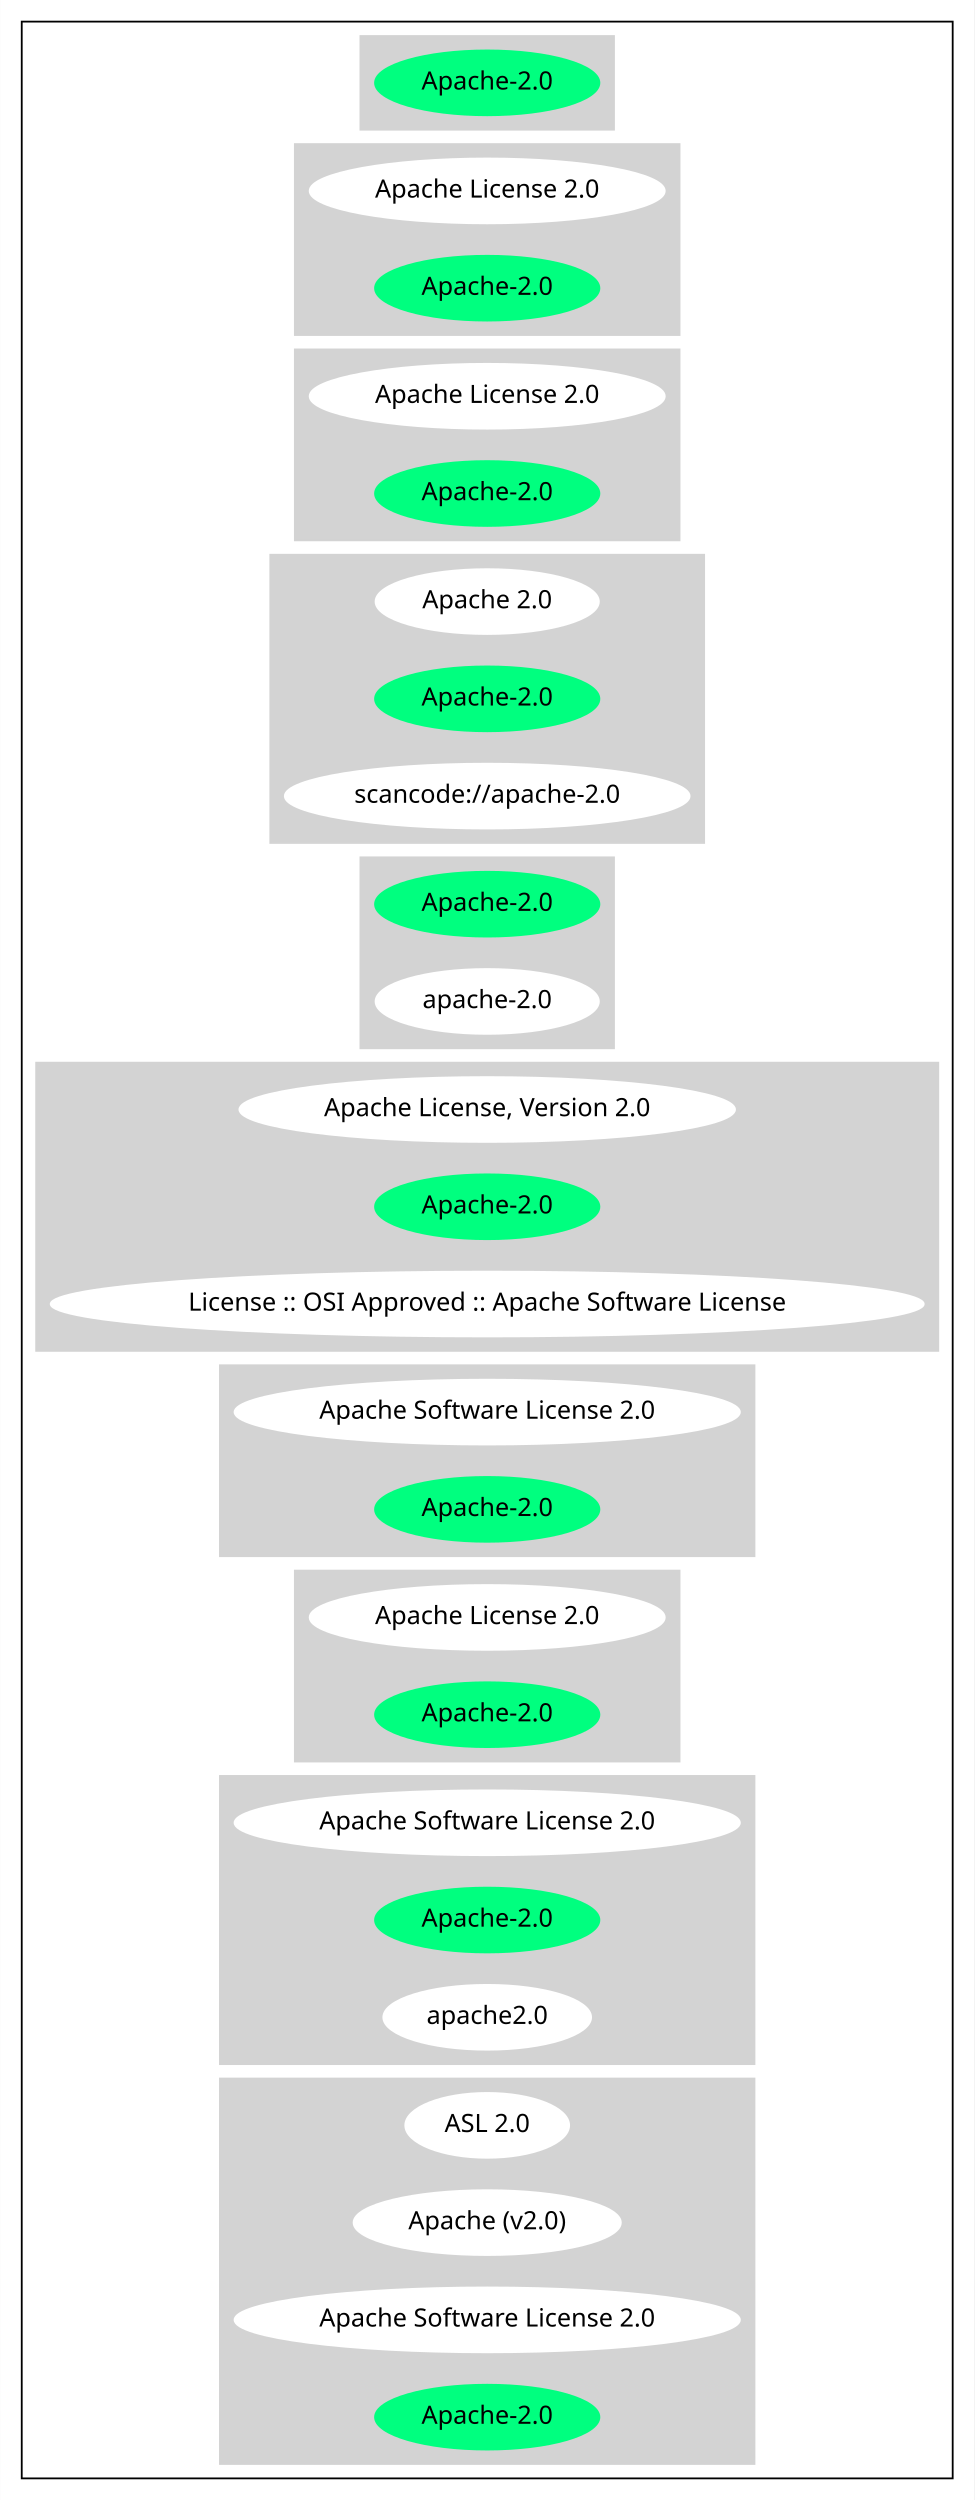
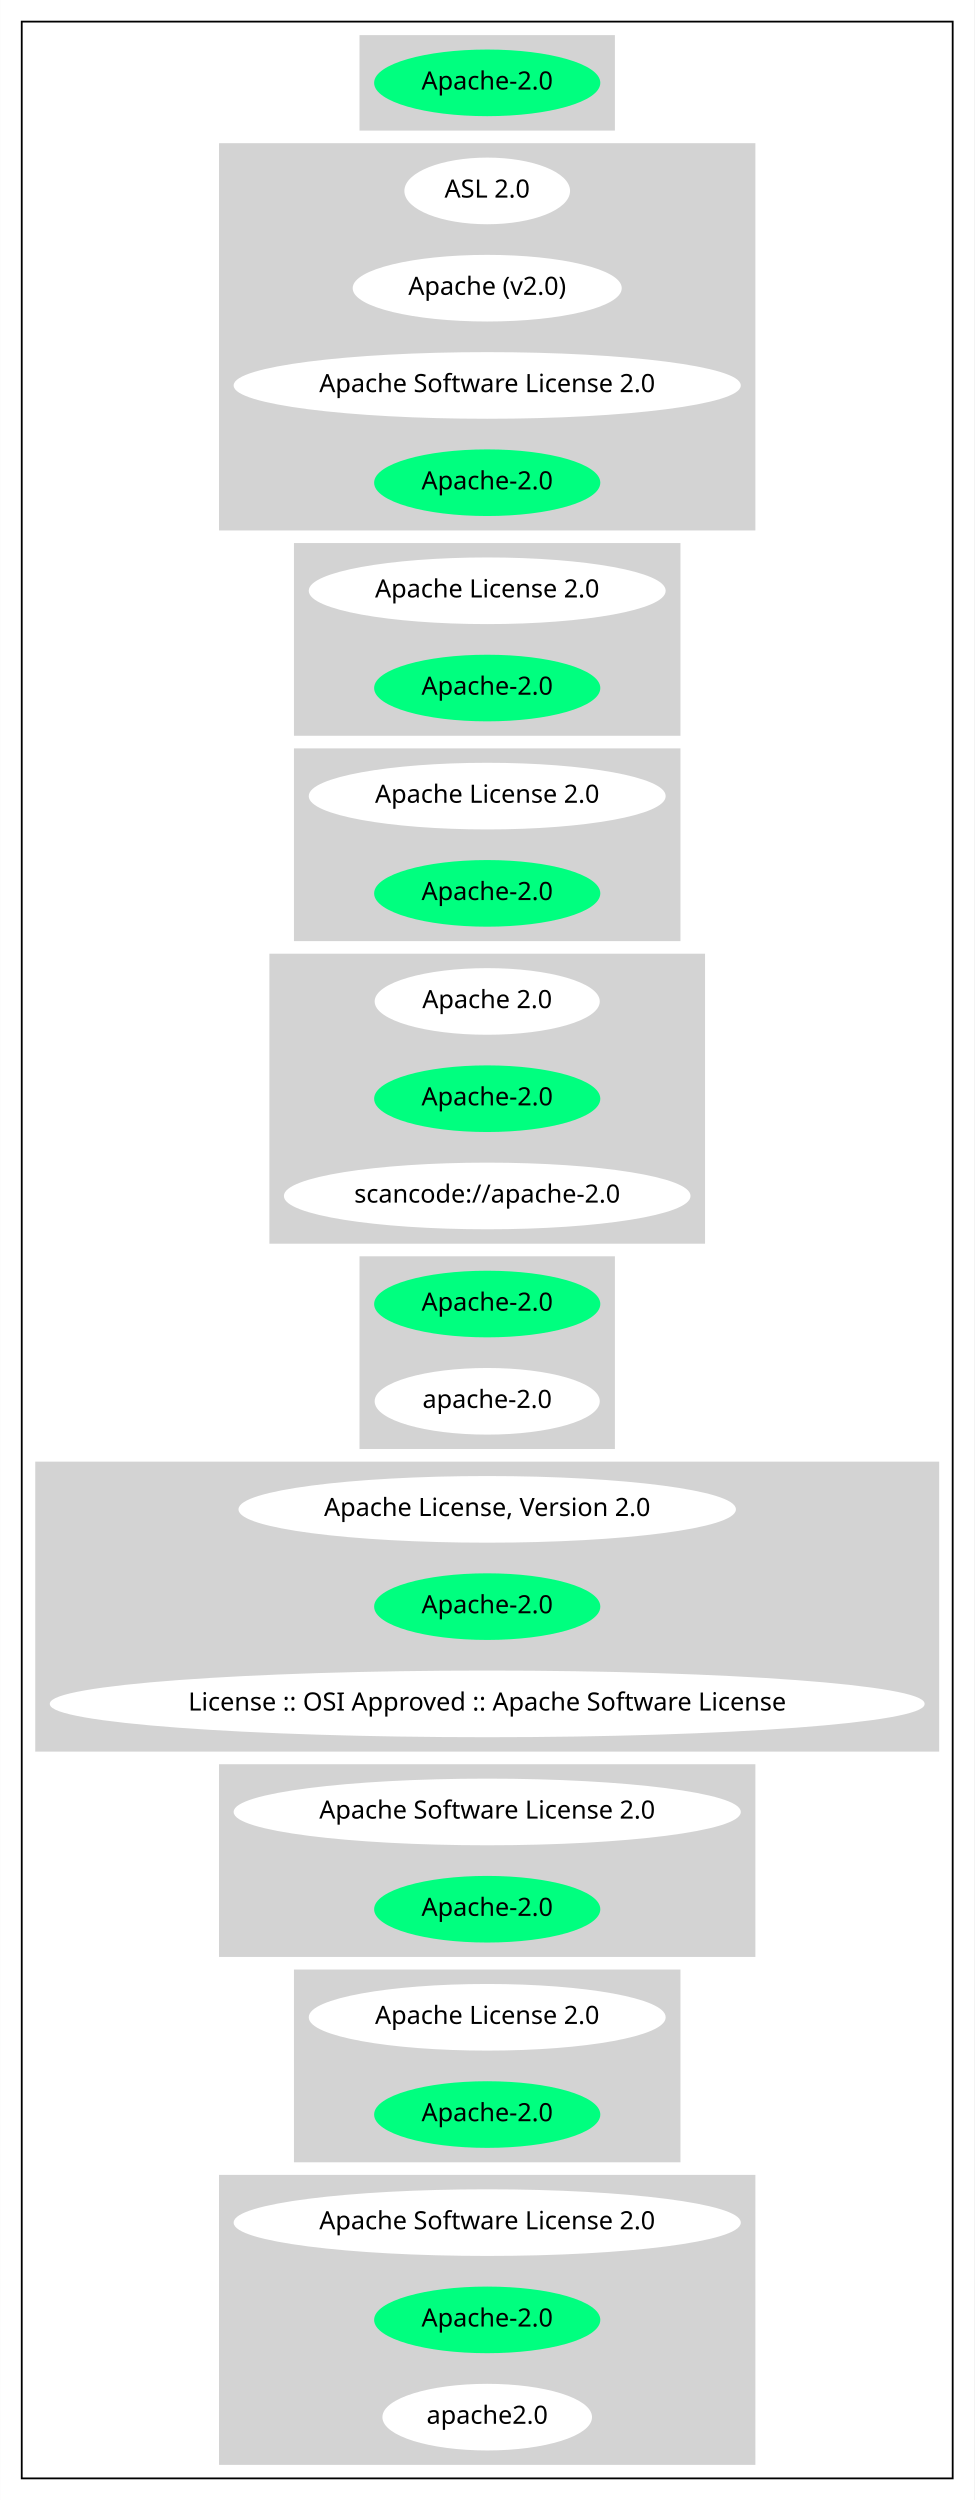
<svg xmlns="http://www.w3.org/2000/svg" width="541pt" height="1388pt" viewBox="0.00 0.00 540.86 1388.00">
  <g id="graph0" class="graph" transform="scale(1 1) rotate(0) translate(4 1384)">
    <polygon fill="white" stroke="transparent" points="-4,4 -4,-1384 536.86,-1384 536.86,4 -4,4" />
    <g id="clust1" class="cluster">
      <polygon fill="none" stroke="black" points="8,-8 8,-1372 524.86,-1372 524.86,-8 8,-8" />
    </g>
    <g id="clust2" class="cluster">
      <polygon fill="lightgray" stroke="lightgray" points="196.03,-1312 196.03,-1364 336.82,-1364 336.82,-1312 196.03,-1312" />
    </g>
    <g id="clust3" class="cluster">
-       <polygon fill="lightgray" stroke="lightgray" points="159.64,-1198 159.64,-1304 373.22,-1304 373.22,-1198 159.64,-1198" />
+       <polygon fill="lightgray" stroke="lightgray" points="118.04,-1090 118.04,-1304 414.82,-1304 414.82,-1090 118.04,-1090" />
    </g>
    <g id="clust4" class="cluster">
-       <polygon fill="lightgray" stroke="lightgray" points="159.64,-1084 159.64,-1190 373.22,-1190 373.22,-1084 159.64,-1084" />
+       <polygon fill="lightgray" stroke="lightgray" points="159.64,-976 159.64,-1082 373.22,-1082 373.22,-976 159.64,-976" />
    </g>
    <g id="clust5" class="cluster">
-       <polygon fill="lightgray" stroke="lightgray" points="145.99,-916 145.99,-1076 386.87,-1076 386.87,-916 145.99,-916" />
+       <polygon fill="lightgray" stroke="lightgray" points="159.64,-862 159.64,-968 373.22,-968 373.22,-862 159.64,-862" />
    </g>
    <g id="clust6" class="cluster">
-       <polygon fill="lightgray" stroke="lightgray" points="196.03,-802 196.03,-908 336.82,-908 336.82,-802 196.03,-802" />
+       <polygon fill="lightgray" stroke="lightgray" points="145.99,-694 145.99,-854 386.87,-854 386.87,-694 145.99,-694" />
    </g>
    <g id="clust7" class="cluster">
-       <polygon fill="lightgray" stroke="lightgray" points="16,-634 16,-794 516.86,-794 516.86,-634 16,-634" />
+       <polygon fill="lightgray" stroke="lightgray" points="196.03,-580 196.03,-686 336.82,-686 336.82,-580 196.03,-580" />
    </g>
    <g id="clust8" class="cluster">
-       <polygon fill="lightgray" stroke="lightgray" points="118.04,-520 118.04,-626 414.82,-626 414.82,-520 118.04,-520" />
+       <polygon fill="lightgray" stroke="lightgray" points="16,-412 16,-572 516.86,-572 516.86,-412 16,-412" />
    </g>
    <g id="clust9" class="cluster">
-       <polygon fill="lightgray" stroke="lightgray" points="159.64,-406 159.64,-512 373.22,-512 373.22,-406 159.64,-406" />
+       <polygon fill="lightgray" stroke="lightgray" points="118.04,-298 118.04,-404 414.82,-404 414.82,-298 118.04,-298" />
    </g>
    <g id="clust10" class="cluster">
-       <polygon fill="lightgray" stroke="lightgray" points="118.04,-238 118.04,-398 414.82,-398 414.82,-238 118.04,-238" />
+       <polygon fill="lightgray" stroke="lightgray" points="159.64,-184 159.64,-290 373.22,-290 373.22,-184 159.64,-184" />
    </g>
    <g id="clust11" class="cluster">
-       <polygon fill="lightgray" stroke="lightgray" points="118.04,-16 118.04,-230 414.82,-230 414.82,-16 118.04,-16" />
+       <polygon fill="lightgray" stroke="lightgray" points="118.04,-16 118.04,-176 414.82,-176 414.82,-16 118.04,-16" />
    </g>
    <g id="node1" class="node">
      <ellipse fill="springgreen" stroke="springgreen" cx="266.43" cy="-1338" rx="62.29" ry="18" />
      <text text-anchor="middle" x="266.43" y="-1334.3" font-family="Times-Roman" font-size="14.00">Apache-2.0</text>
    </g>
    <g id="node2" class="node">
-       <ellipse fill="white" stroke="white" cx="266.43" cy="-1278" rx="98.58" ry="18" />
-       <text text-anchor="middle" x="266.43" y="-1274.3" font-family="Times-Roman" font-size="14.00">Apache License 2.0</text>
+       <ellipse fill="white" stroke="white" cx="266.43" cy="-1278" rx="45.49" ry="18" />
+       <text text-anchor="middle" x="266.43" y="-1274.3" font-family="Times-Roman" font-size="14.00">ASL 2.0</text>
    </g>
    <g id="node3" class="node">
-       <ellipse fill="springgreen" stroke="springgreen" cx="266.43" cy="-1224" rx="62.29" ry="18" />
-       <text text-anchor="middle" x="266.43" y="-1220.3" font-family="Times-Roman" font-size="14.00">Apache-2.0</text>
+       <ellipse fill="white" stroke="white" cx="266.43" cy="-1224" rx="74.19" ry="18" />
+       <text text-anchor="middle" x="266.43" y="-1220.3" font-family="Times-Roman" font-size="14.00">Apache (v2.0)</text>
    </g>
    <g id="node4" class="node">
-       <ellipse fill="white" stroke="white" cx="266.43" cy="-1164" rx="98.58" ry="18" />
-       <text text-anchor="middle" x="266.43" y="-1160.3" font-family="Times-Roman" font-size="14.00">Apache License 2.0</text>
+       <ellipse fill="white" stroke="white" cx="266.43" cy="-1170" rx="140.28" ry="18" />
+       <text text-anchor="middle" x="266.43" y="-1166.3" font-family="Times-Roman" font-size="14.00">Apache Software License 2.0</text>
    </g>
    <g id="node5" class="node">
-       <ellipse fill="springgreen" stroke="springgreen" cx="266.43" cy="-1110" rx="62.29" ry="18" />
-       <text text-anchor="middle" x="266.43" y="-1106.3" font-family="Times-Roman" font-size="14.00">Apache-2.0</text>
+       <ellipse fill="springgreen" stroke="springgreen" cx="266.43" cy="-1116" rx="62.29" ry="18" />
+       <text text-anchor="middle" x="266.43" y="-1112.3" font-family="Times-Roman" font-size="14.00">Apache-2.0</text>
    </g>
    <g id="node6" class="node">
-       <ellipse fill="white" stroke="white" cx="266.43" cy="-1050" rx="61.99" ry="18" />
-       <text text-anchor="middle" x="266.43" y="-1046.3" font-family="Times-Roman" font-size="14.00">Apache 2.0</text>
+       <ellipse fill="white" stroke="white" cx="266.43" cy="-1056" rx="98.58" ry="18" />
+       <text text-anchor="middle" x="266.43" y="-1052.3" font-family="Times-Roman" font-size="14.00">Apache License 2.0</text>
    </g>
    <g id="node7" class="node">
-       <ellipse fill="springgreen" stroke="springgreen" cx="266.43" cy="-996" rx="62.29" ry="18" />
-       <text text-anchor="middle" x="266.43" y="-992.3" font-family="Times-Roman" font-size="14.00">Apache-2.0</text>
+       <ellipse fill="springgreen" stroke="springgreen" cx="266.43" cy="-1002" rx="62.29" ry="18" />
+       <text text-anchor="middle" x="266.43" y="-998.3" font-family="Times-Roman" font-size="14.00">Apache-2.0</text>
    </g>
    <g id="node8" class="node">
-       <ellipse fill="white" stroke="white" cx="266.43" cy="-942" rx="112.38" ry="18" />
-       <text text-anchor="middle" x="266.43" y="-938.3" font-family="Times-Roman" font-size="14.00">scancode://apache-2.0</text>
+       <ellipse fill="white" stroke="white" cx="266.43" cy="-942" rx="98.58" ry="18" />
+       <text text-anchor="middle" x="266.43" y="-938.3" font-family="Times-Roman" font-size="14.00">Apache License 2.0</text>
    </g>
    <g id="node9" class="node">
-       <ellipse fill="springgreen" stroke="springgreen" cx="266.43" cy="-882" rx="62.29" ry="18" />
-       <text text-anchor="middle" x="266.43" y="-878.3" font-family="Times-Roman" font-size="14.00">Apache-2.0</text>
+       <ellipse fill="springgreen" stroke="springgreen" cx="266.43" cy="-888" rx="62.29" ry="18" />
+       <text text-anchor="middle" x="266.43" y="-884.3" font-family="Times-Roman" font-size="14.00">Apache-2.0</text>
    </g>
    <g id="node10" class="node">
      <ellipse fill="white" stroke="white" cx="266.43" cy="-828" rx="61.99" ry="18" />
-       <text text-anchor="middle" x="266.43" y="-824.3" font-family="Times-Roman" font-size="14.00">apache-2.0</text>
+       <text text-anchor="middle" x="266.43" y="-824.3" font-family="Times-Roman" font-size="14.00">Apache 2.0</text>
    </g>
    <g id="node11" class="node">
-       <ellipse fill="white" stroke="white" cx="266.43" cy="-768" rx="137.58" ry="18" />
-       <text text-anchor="middle" x="266.43" y="-764.3" font-family="Times-Roman" font-size="14.00">Apache License, Version 2.0</text>
+       <ellipse fill="springgreen" stroke="springgreen" cx="266.43" cy="-774" rx="62.29" ry="18" />
+       <text text-anchor="middle" x="266.43" y="-770.3" font-family="Times-Roman" font-size="14.00">Apache-2.0</text>
    </g>
    <g id="node12" class="node">
-       <ellipse fill="springgreen" stroke="springgreen" cx="266.43" cy="-714" rx="62.29" ry="18" />
-       <text text-anchor="middle" x="266.43" y="-710.3" font-family="Times-Roman" font-size="14.00">Apache-2.0</text>
+       <ellipse fill="white" stroke="white" cx="266.43" cy="-720" rx="112.38" ry="18" />
+       <text text-anchor="middle" x="266.43" y="-716.3" font-family="Times-Roman" font-size="14.00">scancode://apache-2.0</text>
    </g>
    <g id="node13" class="node">
-       <ellipse fill="white" stroke="white" cx="266.43" cy="-660" rx="242.36" ry="18" />
-       <text text-anchor="middle" x="266.43" y="-656.3" font-family="Times-Roman" font-size="14.00">License :: OSI Approved :: Apache Software License</text>
+       <ellipse fill="springgreen" stroke="springgreen" cx="266.43" cy="-660" rx="62.29" ry="18" />
+       <text text-anchor="middle" x="266.43" y="-656.3" font-family="Times-Roman" font-size="14.00">Apache-2.0</text>
    </g>
    <g id="node14" class="node">
-       <ellipse fill="white" stroke="white" cx="266.43" cy="-600" rx="140.28" ry="18" />
-       <text text-anchor="middle" x="266.43" y="-596.3" font-family="Times-Roman" font-size="14.00">Apache Software License 2.0</text>
+       <ellipse fill="white" stroke="white" cx="266.43" cy="-606" rx="61.99" ry="18" />
+       <text text-anchor="middle" x="266.43" y="-602.3" font-family="Times-Roman" font-size="14.00">apache-2.0</text>
    </g>
    <g id="node15" class="node">
-       <ellipse fill="springgreen" stroke="springgreen" cx="266.43" cy="-546" rx="62.29" ry="18" />
-       <text text-anchor="middle" x="266.43" y="-542.3" font-family="Times-Roman" font-size="14.00">Apache-2.0</text>
+       <ellipse fill="white" stroke="white" cx="266.43" cy="-546" rx="137.58" ry="18" />
+       <text text-anchor="middle" x="266.43" y="-542.3" font-family="Times-Roman" font-size="14.00">Apache License, Version 2.0</text>
    </g>
    <g id="node16" class="node">
-       <ellipse fill="white" stroke="white" cx="266.43" cy="-486" rx="98.58" ry="18" />
-       <text text-anchor="middle" x="266.43" y="-482.3" font-family="Times-Roman" font-size="14.00">Apache License 2.0</text>
+       <ellipse fill="springgreen" stroke="springgreen" cx="266.43" cy="-492" rx="62.29" ry="18" />
+       <text text-anchor="middle" x="266.43" y="-488.3" font-family="Times-Roman" font-size="14.00">Apache-2.0</text>
    </g>
    <g id="node17" class="node">
-       <ellipse fill="springgreen" stroke="springgreen" cx="266.43" cy="-432" rx="62.29" ry="18" />
-       <text text-anchor="middle" x="266.43" y="-428.3" font-family="Times-Roman" font-size="14.00">Apache-2.0</text>
+       <ellipse fill="white" stroke="white" cx="266.43" cy="-438" rx="242.36" ry="18" />
+       <text text-anchor="middle" x="266.43" y="-434.3" font-family="Times-Roman" font-size="14.00">License :: OSI Approved :: Apache Software License</text>
    </g>
    <g id="node18" class="node">
-       <ellipse fill="white" stroke="white" cx="266.43" cy="-372" rx="140.28" ry="18" />
-       <text text-anchor="middle" x="266.43" y="-368.3" font-family="Times-Roman" font-size="14.00">Apache Software License 2.0</text>
+       <ellipse fill="white" stroke="white" cx="266.43" cy="-378" rx="140.28" ry="18" />
+       <text text-anchor="middle" x="266.43" y="-374.3" font-family="Times-Roman" font-size="14.00">Apache Software License 2.0</text>
    </g>
    <g id="node19" class="node">
-       <ellipse fill="springgreen" stroke="springgreen" cx="266.43" cy="-318" rx="62.29" ry="18" />
-       <text text-anchor="middle" x="266.43" y="-314.3" font-family="Times-Roman" font-size="14.00">Apache-2.0</text>
+       <ellipse fill="springgreen" stroke="springgreen" cx="266.43" cy="-324" rx="62.29" ry="18" />
+       <text text-anchor="middle" x="266.43" y="-320.3" font-family="Times-Roman" font-size="14.00">Apache-2.0</text>
    </g>
    <g id="node20" class="node">
-       <ellipse fill="white" stroke="white" cx="266.43" cy="-264" rx="57.69" ry="18" />
-       <text text-anchor="middle" x="266.43" y="-260.3" font-family="Times-Roman" font-size="14.00">apache2.0</text>
+       <ellipse fill="white" stroke="white" cx="266.43" cy="-264" rx="98.58" ry="18" />
+       <text text-anchor="middle" x="266.43" y="-260.3" font-family="Times-Roman" font-size="14.00">Apache License 2.0</text>
    </g>
    <g id="node21" class="node">
-       <ellipse fill="white" stroke="white" cx="266.43" cy="-204" rx="45.49" ry="18" />
-       <text text-anchor="middle" x="266.43" y="-200.3" font-family="Times-Roman" font-size="14.00">ASL 2.0</text>
+       <ellipse fill="springgreen" stroke="springgreen" cx="266.43" cy="-210" rx="62.29" ry="18" />
+       <text text-anchor="middle" x="266.43" y="-206.3" font-family="Times-Roman" font-size="14.00">Apache-2.0</text>
    </g>
    <g id="node22" class="node">
-       <ellipse fill="white" stroke="white" cx="266.43" cy="-150" rx="74.19" ry="18" />
-       <text text-anchor="middle" x="266.43" y="-146.3" font-family="Times-Roman" font-size="14.00">Apache (v2.0)</text>
+       <ellipse fill="white" stroke="white" cx="266.43" cy="-150" rx="140.28" ry="18" />
+       <text text-anchor="middle" x="266.43" y="-146.3" font-family="Times-Roman" font-size="14.00">Apache Software License 2.0</text>
    </g>
    <g id="node23" class="node">
-       <ellipse fill="white" stroke="white" cx="266.43" cy="-96" rx="140.28" ry="18" />
-       <text text-anchor="middle" x="266.43" y="-92.3" font-family="Times-Roman" font-size="14.00">Apache Software License 2.0</text>
+       <ellipse fill="springgreen" stroke="springgreen" cx="266.43" cy="-96" rx="62.29" ry="18" />
+       <text text-anchor="middle" x="266.43" y="-92.3" font-family="Times-Roman" font-size="14.00">Apache-2.0</text>
    </g>
    <g id="node24" class="node">
-       <ellipse fill="springgreen" stroke="springgreen" cx="266.43" cy="-42" rx="62.29" ry="18" />
-       <text text-anchor="middle" x="266.43" y="-38.3" font-family="Times-Roman" font-size="14.00">Apache-2.0</text>
+       <ellipse fill="white" stroke="white" cx="266.43" cy="-42" rx="57.69" ry="18" />
+       <text text-anchor="middle" x="266.43" y="-38.3" font-family="Times-Roman" font-size="14.00">apache2.0</text>
    </g>
  </g>
</svg>
